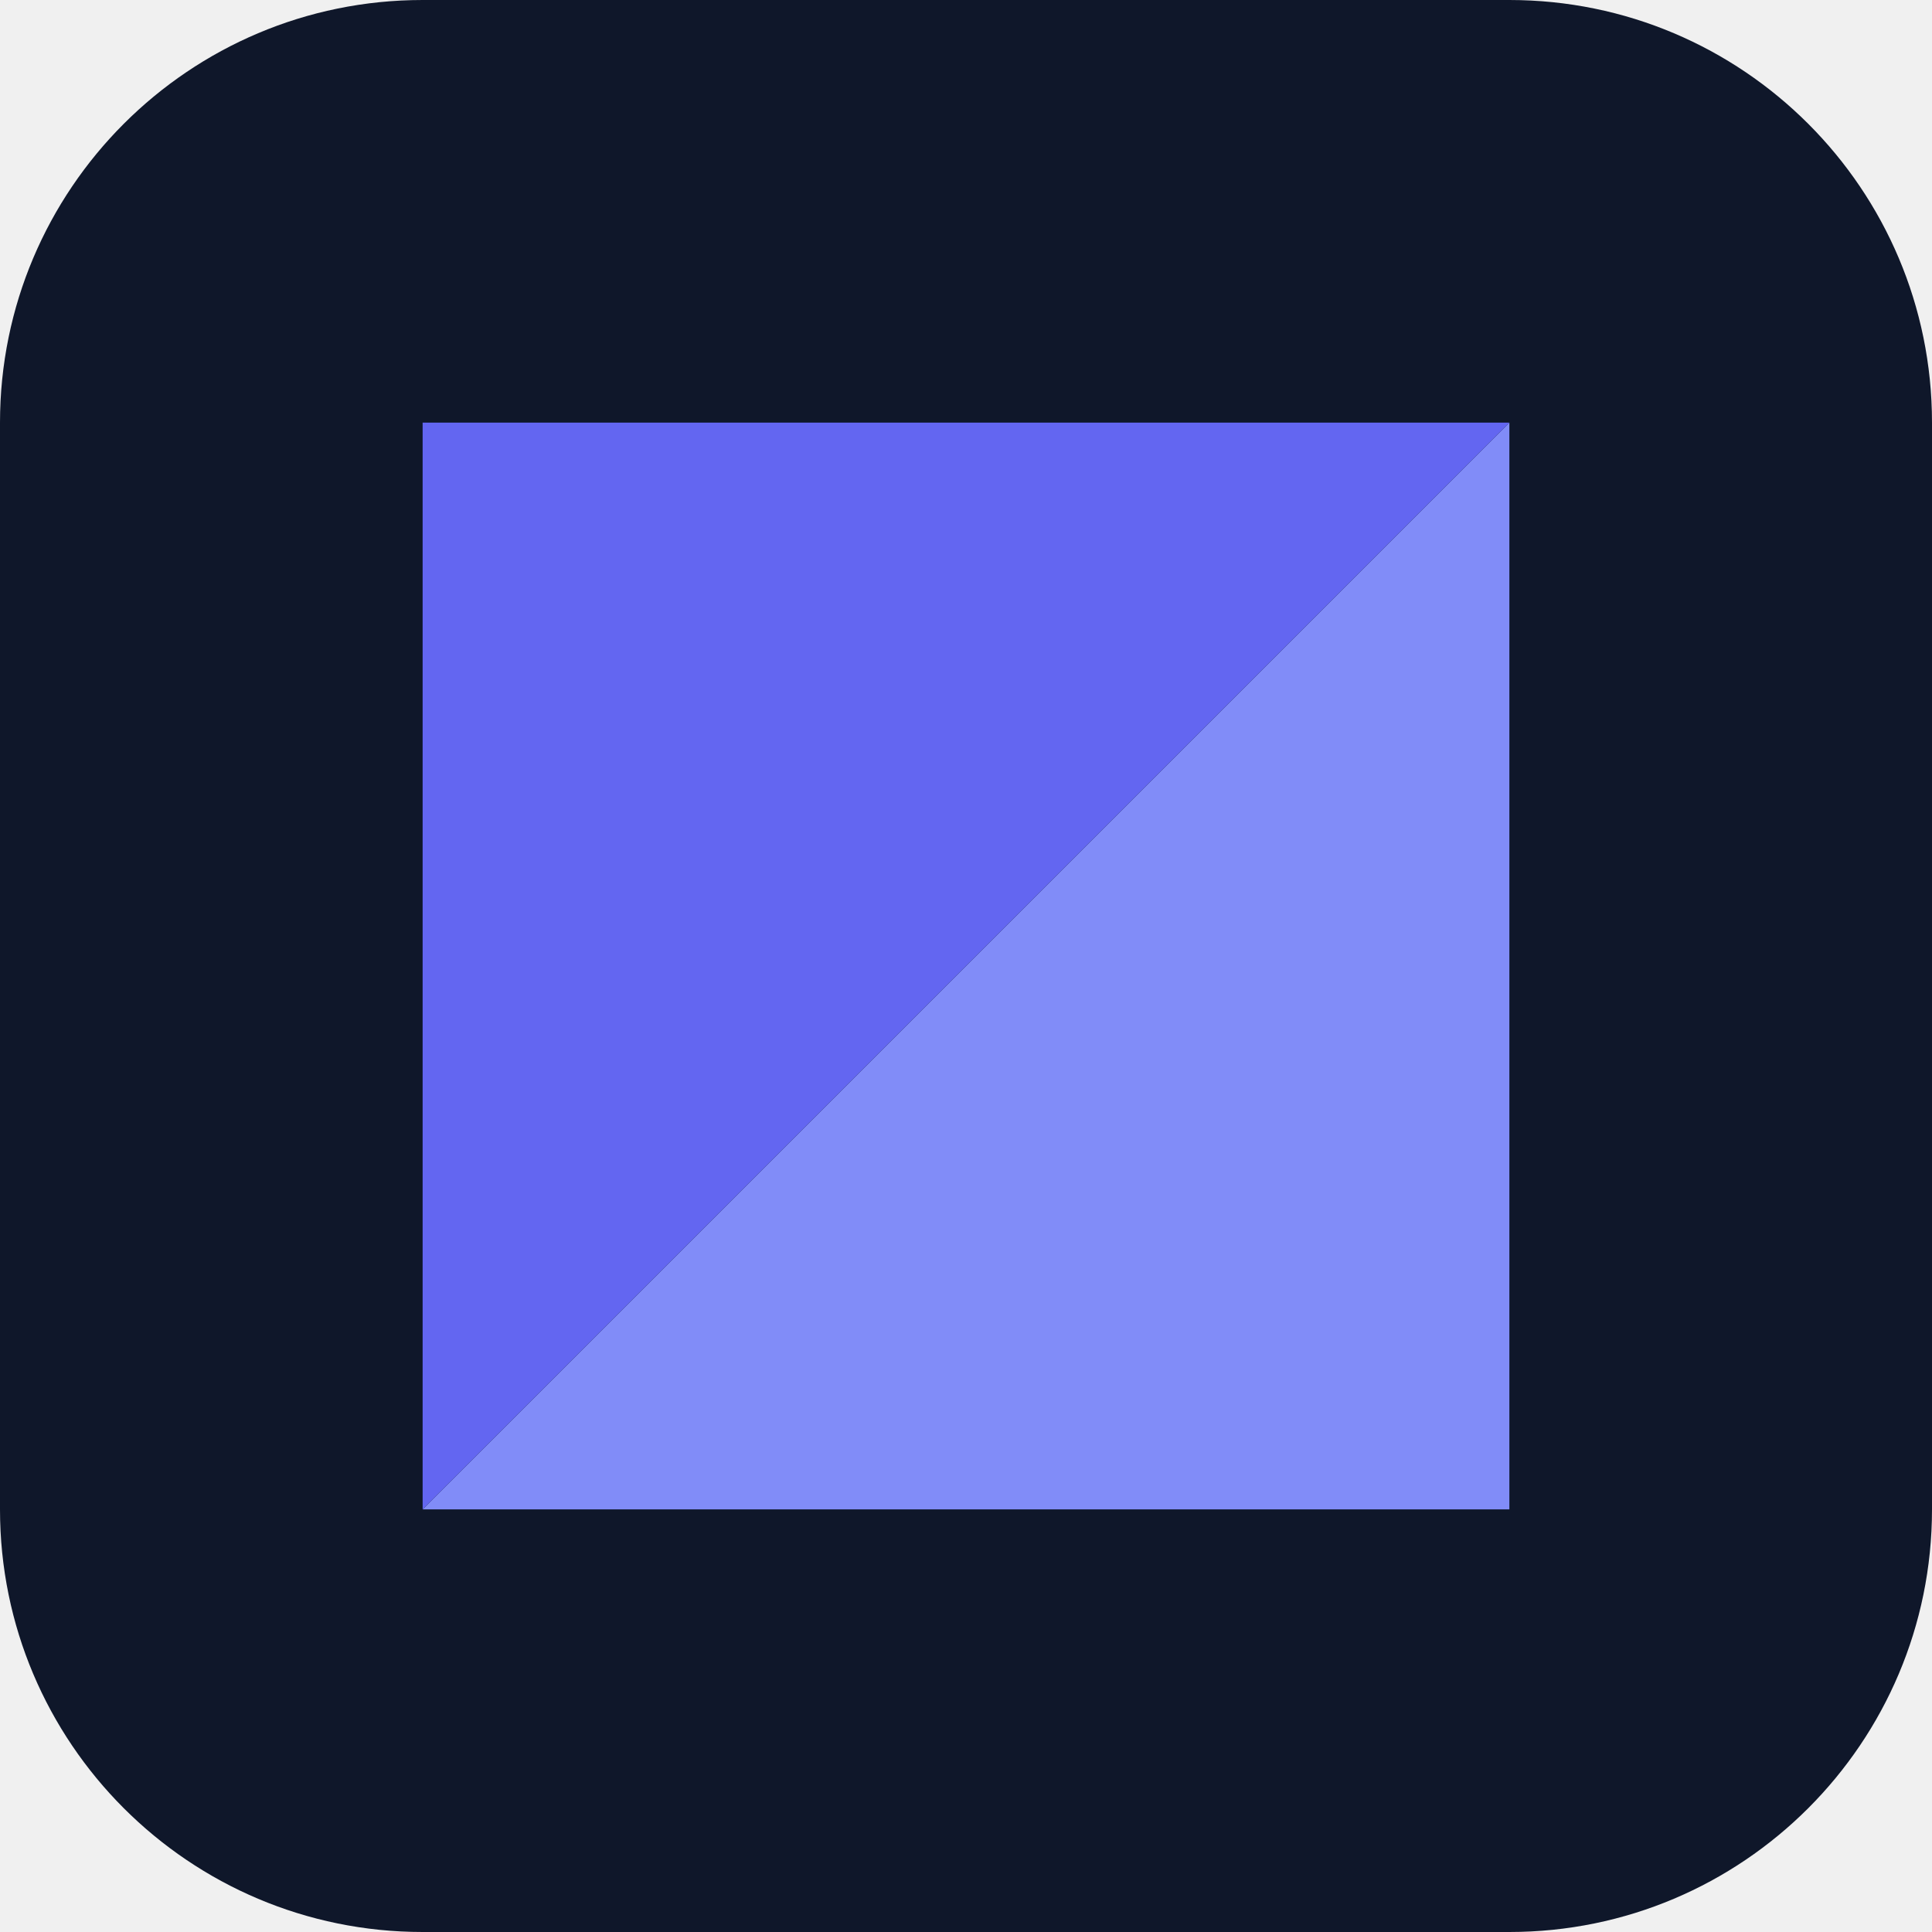
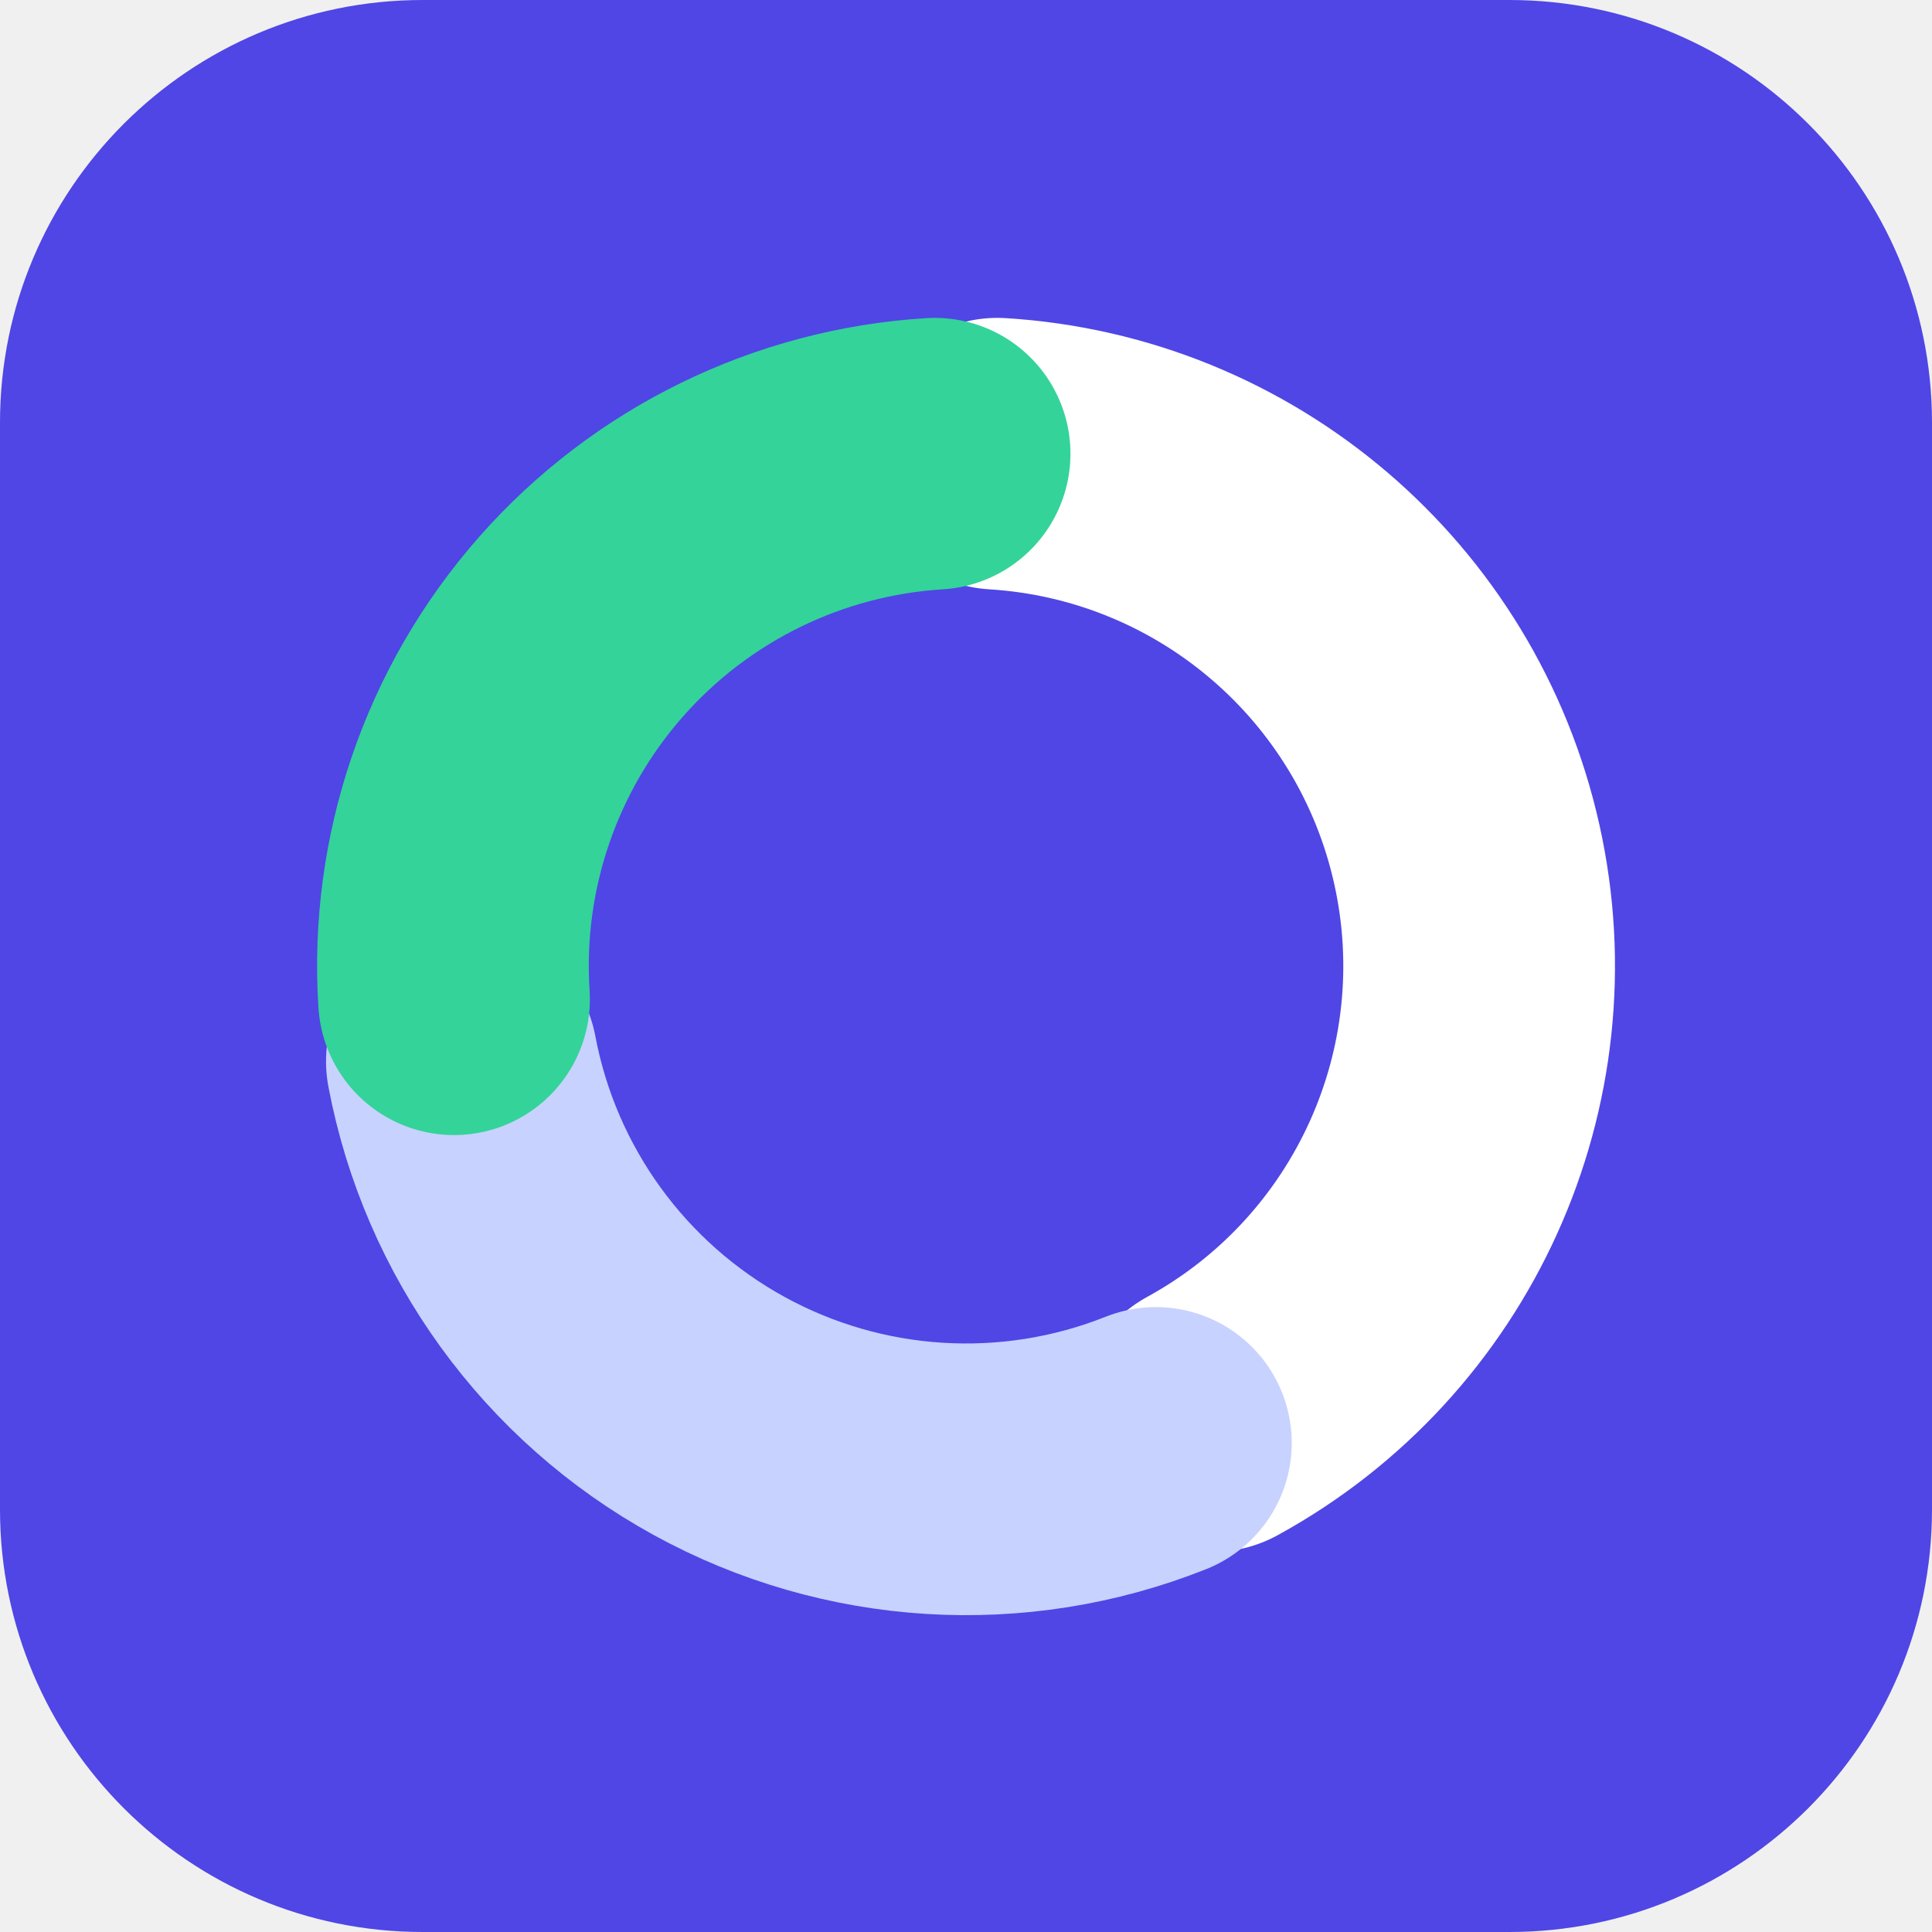
- <svg xmlns="http://www.w3.org/2000/svg" viewBox="0 0 64 64" role="img" aria-label="Split Everything">
-   <rect width="64" height="64" rx="14" fill="#0f172a" />
-   <path d="M14 50 50 14v36z" fill="#818cf8" />
-   <path d="M14 50 50 14H14z" fill="#6366f1" />
+ <svg xmlns="http://www.w3.org/2000/svg" viewBox="0 0 64 64" width="64" height="64" role="img" aria-label="Split Everything">
+   <rect width="64" height="64" rx="14" fill="#4f46e5" />
+   <path d="M 33.04 15.03 A 17 17 0 0 1 40.16 46.91" fill="none" stroke="#ffffff" stroke-width="9" stroke-linecap="round" />
+   <path d="M 38.29 47.80 A 17 17 0 0 1 15.30 35.16" fill="none" stroke="#c7d2fe" stroke-width="9" stroke-linecap="round" />
+   <path d="M 15.04 33.10 A 17 17 0 0 1 30.96 15.03" fill="none" stroke="#34d399" stroke-width="9" stroke-linecap="round" />
</svg>
